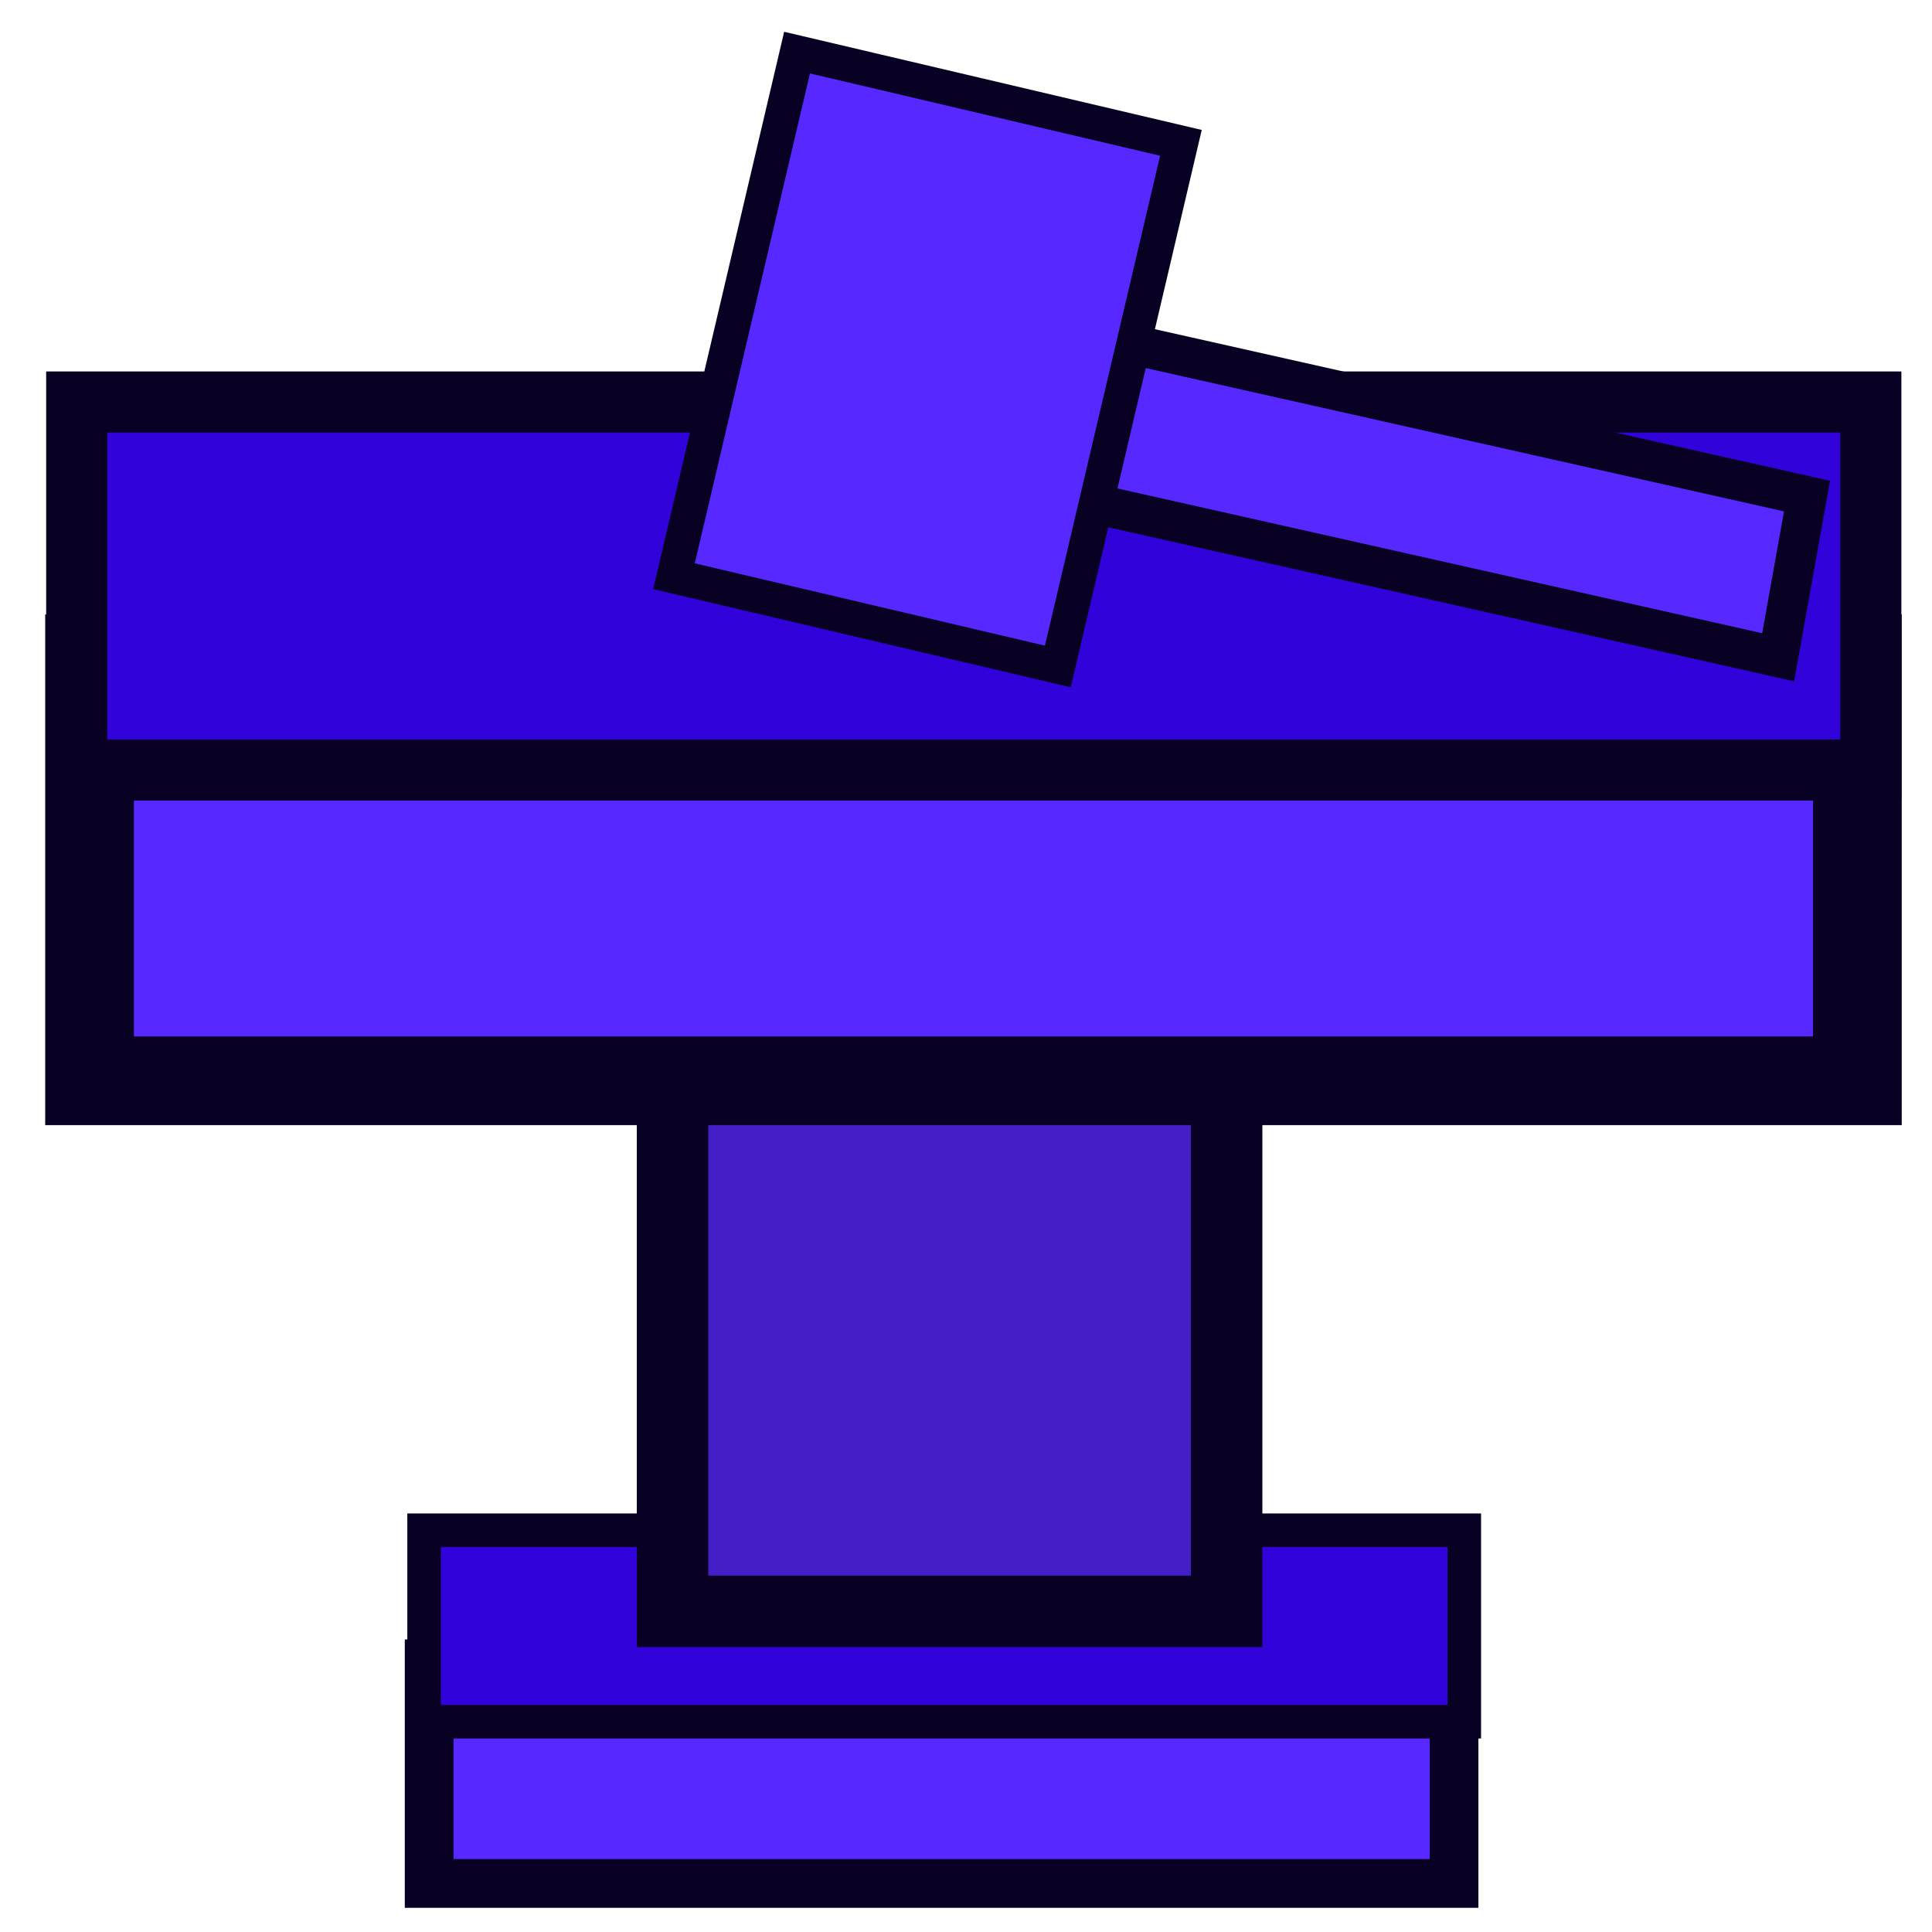
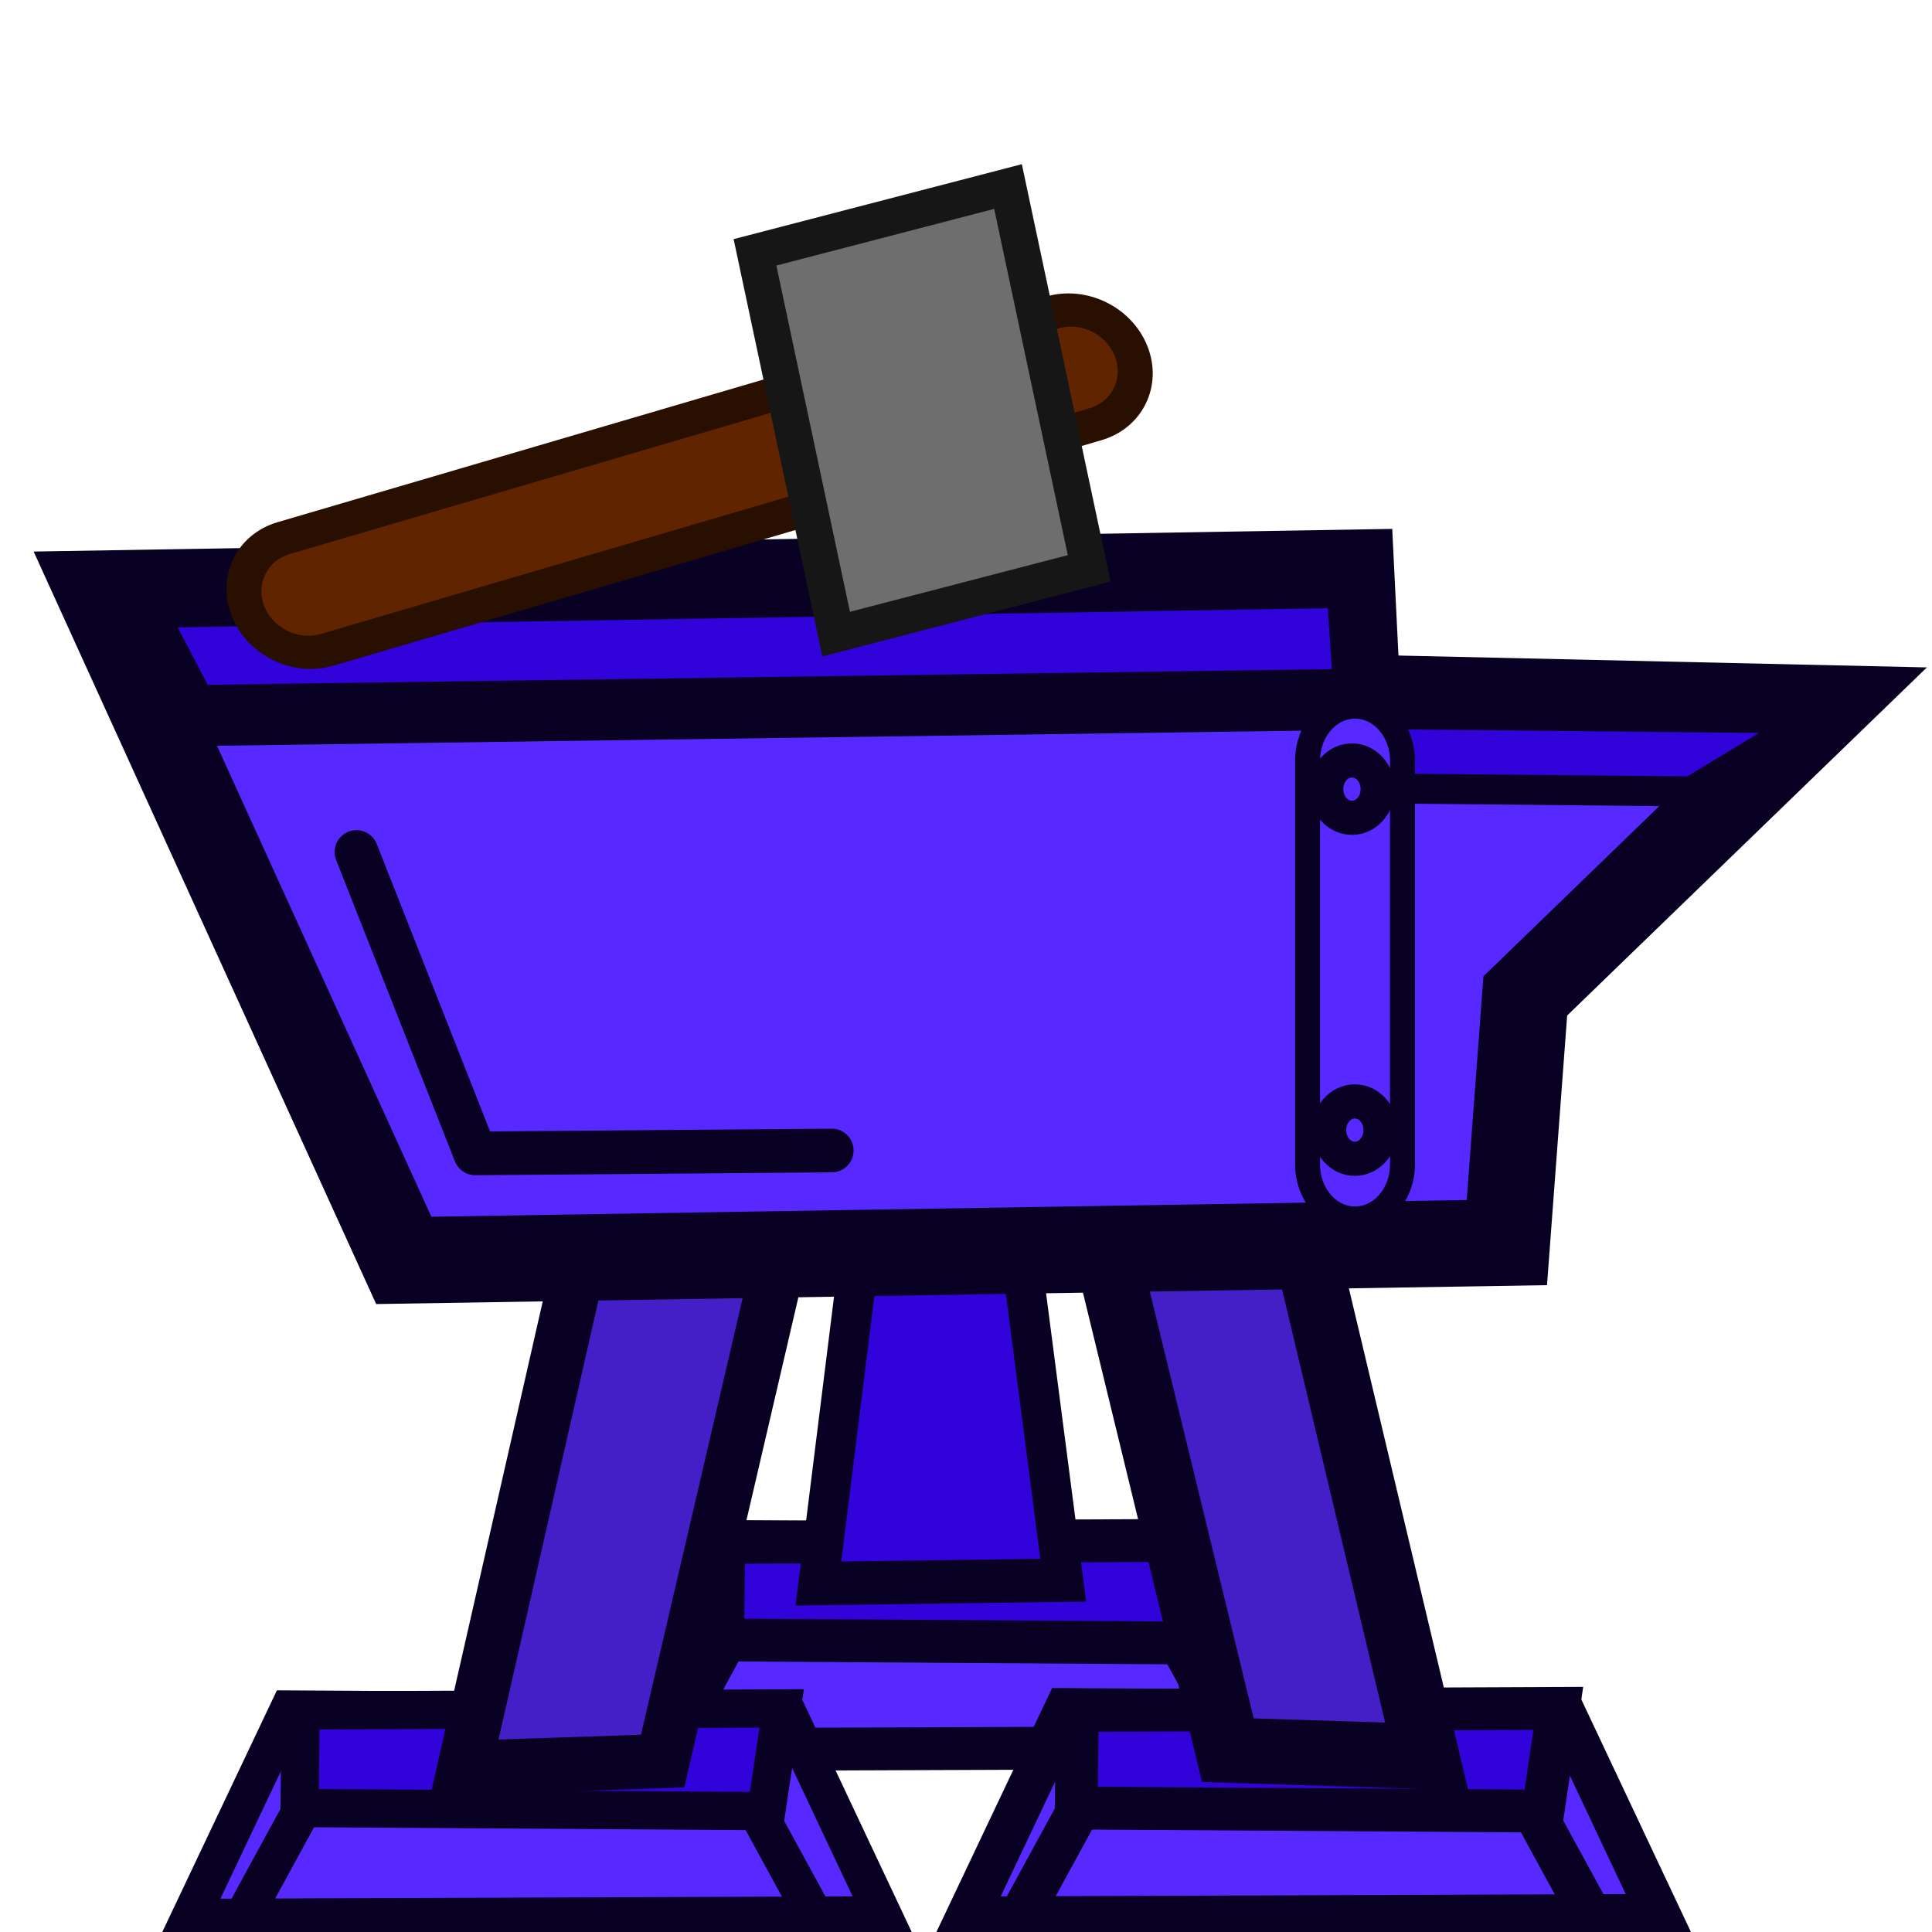
<svg xmlns="http://www.w3.org/2000/svg" width="377.953" height="377.953" viewBox="0 0 100 100" version="1.1" id="svg1" xml:space="preserve">
  <defs id="defs1">
    <filter style="color-interpolation-filters:sRGB;" id="filter6" x="-0.719" y="-0.458" width="2.439" height="1.916">
      <feGaussianBlur stdDeviation="5" result="fbSourceGraphic" id="feGaussianBlur5" />
      <feGaussianBlur stdDeviation="0.01" in="SourceGraphic" result="result1" id="feGaussianBlur6" />
      <feComposite in2="result1" operator="arithmetic" in="fbSourceGraphic" k2="0.5" k3="0.5" result="result2" id="feComposite6" />
      <feBlend in2="fbSourceGraphic" mode="normal" result="result3" id="feBlend6" />
    </filter>
    <linearGradient id="linearGradient13895">
      <stop style="stop-color:#000000;stop-opacity:1;" offset="0" id="stop13893" />
    </linearGradient>
    <filter style="color-interpolation-filters:sRGB;" id="filter14269" x="-0.312" y="-0.296" width="1.623" height="1.592">
      <feGaussianBlur stdDeviation="0.205" result="blur" id="feGaussianBlur14263" />
      <feComposite in="SourceGraphic" in2="blur" operator="in" result="composite1" id="feComposite14265" />
      <feComposite in="composite1" in2="composite1" operator="in" result="composite2" id="feComposite14267" />
    </filter>
    <filter style="color-interpolation-filters:sRGB;" id="filter6-3" x="-0.719" y="-0.458" width="2.439" height="1.916">
      <feGaussianBlur stdDeviation="5" result="fbSourceGraphic" id="feGaussianBlur5-6" />
      <feGaussianBlur stdDeviation="0.01" in="SourceGraphic" result="result1" id="feGaussianBlur6-7" />
      <feComposite in2="result1" operator="arithmetic" in="fbSourceGraphic" k2="0.5" k3="0.5" result="result2" id="feComposite6-5" />
      <feBlend in2="fbSourceGraphic" mode="normal" result="result3" id="feBlend6-3" />
    </filter>
    <filter style="color-interpolation-filters:sRGB;" id="filter14269-3" x="-0.312" y="-0.296" width="1.623" height="1.592">
      <feGaussianBlur stdDeviation="0.205" result="blur" id="feGaussianBlur14263-5" />
      <feComposite in="SourceGraphic" in2="blur" operator="in" result="composite1" id="feComposite14265-6" />
      <feComposite in="composite1" in2="composite1" operator="in" result="composite2" id="feComposite14267-2" />
    </filter>
  </defs>
  <g id="layer1">
-     <rect style="fill:#5728ff;fill-opacity:1;stroke:#080123;stroke-width:2.522;stroke-dasharray:none;stroke-opacity:1" id="rect2" width="53.048" height="11.366" x="-75.261" y="86.121" transform="scale(-1,1)" />
-     <rect style="fill:#3202da;fill-opacity:1;stroke:#080123;stroke-width:1.737;stroke-dasharray:none;stroke-opacity:1" id="rect3" width="53.84" height="9.912" x="21.951" y="79.205" />
-     <rect style="fill:#441fc7;fill-opacity:1;stroke:#080123;stroke-width:3.699;stroke-dasharray:none;stroke-opacity:1" id="rect1" width="28.68" height="45.234" x="-63.49" y="38.168" transform="scale(-1,1)" />
-     <rect style="fill:#5728ff;fill-opacity:1;stroke:#080123;stroke-width:4.591;stroke-dasharray:none;stroke-opacity:1" id="rect45" width="91.503" height="21.842" x="-96.138" y="34.099" transform="scale(-1,1)" />
-     <rect style="fill:#3202da;fill-opacity:1;stroke:#080123;stroke-width:3.163;stroke-dasharray:none;stroke-opacity:1" id="rect47" width="92.862" height="19.048" x="3.971" y="20.808" />
-     <rect style="fill:#5728ff;fill-opacity:1;stroke:#080123;stroke-width:2.069;stroke-dasharray:none;stroke-opacity:1" id="rect5" width="47.905" height="8.476" x="-96.684" y="4.566" transform="matrix(-0.9757044,-0.219091,-0.1761549,0.9843625,0,0)" />
-     <rect style="fill:#5728ff;fill-opacity:1;stroke:#080123;stroke-width:1.793;stroke-dasharray:none;stroke-opacity:1" id="rect4" width="20.41" height="27.842" x="40.784" y="-6.79" transform="rotate(13.22832)" />
+     <g id="g20" transform="translate(21.9,-8.7)" style="stroke-width:2.217;stroke-dasharray:none">
+       <path id="path17" style="fill:#5728ff;stroke:#080123;stroke-width:2.217;stroke-dasharray:none" transform="scale(-1,1)" d="m -40.74,88.634 25.783,-0.15 5.116,10.787 -35.849,-0.133 z" />
+       <path id="path18" style="fill:#3202da;stroke:#080123;stroke-width:2.217;stroke-dasharray:none" d="M 15.558,88.533 40.459,88.426 39.664,93.743 15.505,93.584 Z" />
+       <path style="fill:#5728ff;fill-opacity:1;stroke:#080123;stroke-width:2.217;stroke-linecap:round;stroke-linejoin:round;stroke-dasharray:none;stroke-opacity:1" d="m 15.488,93.919 -2.551,4.672" id="path19" />
+       <path style="fill:#5728ff;fill-opacity:1;stroke:#080123;stroke-width:2.217;stroke-linecap:round;stroke-linejoin:round;stroke-dasharray:none;stroke-opacity:1" d="m 39.454,94.237 2.551,4.672" id="path20" />
+     </g>
+     <g id="g16" style="stroke-width:2.799;stroke-dasharray:none" transform="matrix(-0.7377239,0,0,0.8025533,73.36266,8.507174)">
+       <path id="path16" style="fill:#3202da;stroke:#080123;stroke-width:2.799;stroke-dasharray:none;fill-opacity:1" d="m 37.127,55.419 -7.361,1.107 -4.918,34.786 17.176,0.216 z" />
+     </g>
+     <g id="g14" transform="translate(40.2)" style="stroke-width:2.217;stroke-dasharray:none">
+       <path id="path11" style="fill:#5728ff;stroke:#080123;stroke-width:2.217;stroke-dasharray:none" transform="scale(-1,1)" d="m -40.74,88.634 25.783,-0.15 5.116,10.787 -35.849,-0.133 z" />
+       <path id="path12" style="fill:#3202da;stroke:#080123;stroke-width:2.217;stroke-dasharray:none" d="M 15.558,88.533 40.459,88.426 39.664,93.743 15.505,93.584 Z" />
+       <path style="fill:#5728ff;fill-opacity:1;stroke:#080123;stroke-width:2.217;stroke-linecap:round;stroke-linejoin:round;stroke-dasharray:none;stroke-opacity:1" d="m 15.488,93.919 -2.551,4.672" id="path13" />
+       <path style="fill:#5728ff;fill-opacity:1;stroke:#080123;stroke-width:2.217;stroke-linecap:round;stroke-linejoin:round;stroke-dasharray:none;stroke-opacity:1" d="m 39.454,94.237 2.551,4.672" id="path14" />
+     </g>
+     <g id="g11" style="stroke-width:1.979;stroke-dasharray:none">
+       <path id="rect2" style="fill:#5728ff;stroke:#080123;stroke-width:1.979;stroke-dasharray:none" transform="scale(-1,1)" d="m -40.74,88.634 25.783,-0.15 5.116,10.787 -35.849,-0.133 z" />
+       <path id="rect3" style="fill:#3202da;stroke:#080123;stroke-width:1.979;stroke-dasharray:none" d="M 15.558,88.533 40.459,88.426 39.664,93.743 15.505,93.584 Z" />
+       <path style="fill:#5728ff;fill-opacity:1;stroke:#080123;stroke-width:1.979;stroke-linecap:round;stroke-linejoin:round;stroke-dasharray:none;stroke-opacity:1" d="m 15.488,93.919 -2.551,4.672" id="path9" />
+       <path style="fill:#5728ff;fill-opacity:1;stroke:#080123;stroke-width:1.979;stroke-linecap:round;stroke-linejoin:round;stroke-dasharray:none;stroke-opacity:1" d="m 39.454,94.237 2.551,4.672" id="path10" />
+     </g>
+     <path id="path8" style="fill:#441fc7;stroke:#080123;stroke-width:3.376;stroke-dasharray:none" d="M 55.21,56.299 65.652,56.464 73.847,90.919 63.554,90.589 Z" />
+     <g id="g10" style="stroke-width:2.799;stroke-dasharray:none">
+       <path id="rect1" style="fill:#441fc7;stroke:#080123;stroke-width:2.799;stroke-dasharray:none" d="M 42.617,55.419 32.206,55.591 24.035,91.498 34.297,91.154 Z" />
+     </g>
+     <path id="rect45" style="fill:#5728ff;fill-opacity:1;stroke:#080123;stroke-width:4.473;stroke-dasharray:none;stroke-opacity:1" d="M 5.19,30.727 20.899,65.238 77.995,64.316 78.949,51.548 94.333,36.661 70.252,36.12 69.934,29.648 Z" />
+     <path id="rect47" style="fill:#3202da;stroke:#080123;stroke-width:3.163" d="M 6.615,30.933 70.203,29.872 70.627,36.192 9.797,37.04 Z" />
+     <rect style="fill:#602400;fill-opacity:1;stroke:#290f00;stroke-width:1.766;stroke-dasharray:none;stroke-opacity:1" id="rect5" width="47.652" height="6.203" x="0.508" y="30.973" transform="matrix(0.9595031,-0.281698,0.3622607,0.9320768,0,0)" ry="3.102" />
+     <rect style="fill:#6e6e6e;fill-opacity:1;stroke:#161616;stroke-width:1.882;stroke-dasharray:none;stroke-opacity:1" id="rect4" width="13.532" height="20.204" x="-49.078" y="22.498" transform="matrix(-0.9678156,0.2516605,0.2078638,0.9781578,0,0)" />
+     <path id="path15" style="fill:#3202da;stroke:#080123;stroke-width:1.551" d="M 93.779,37.188 71.412,36.969 70.876,40.804 87.541,40.964 Z" />
+     <rect style="fill:#5728ff;fill-opacity:1;stroke:#080123;stroke-width:1.29;stroke-linecap:round;stroke-linejoin:round;stroke-dasharray:none;stroke-opacity:1" id="rect6" width="4.911" height="26.538" x="67.68" y="36.554" ry="2.817" />
+     <ellipse style="fill:#5728ff;fill-opacity:1;stroke:#080123;stroke-width:1.766;stroke-linecap:round;stroke-linejoin:round;stroke-dasharray:none;stroke-opacity:1" id="path7" cx="69.977" cy="40.845" rx="1.331" ry="1.485" />
+     <ellipse style="fill:#5728ff;fill-opacity:1;stroke:#080123;stroke-width:1.766;stroke-linecap:round;stroke-linejoin:round;stroke-dasharray:none;stroke-opacity:1" id="ellipse7" cx="70.125" cy="58.494" rx="1.331" ry="1.485" />
+     <path style="fill:none;fill-opacity:1;stroke:#080123;stroke-width:2.261;stroke-linecap:round;stroke-linejoin:round;stroke-dasharray:none;stroke-opacity:1" d="m 18.45,44.1 6.15,15.6 18.45,-0.15" id="path21" />
  </g>
</svg>
